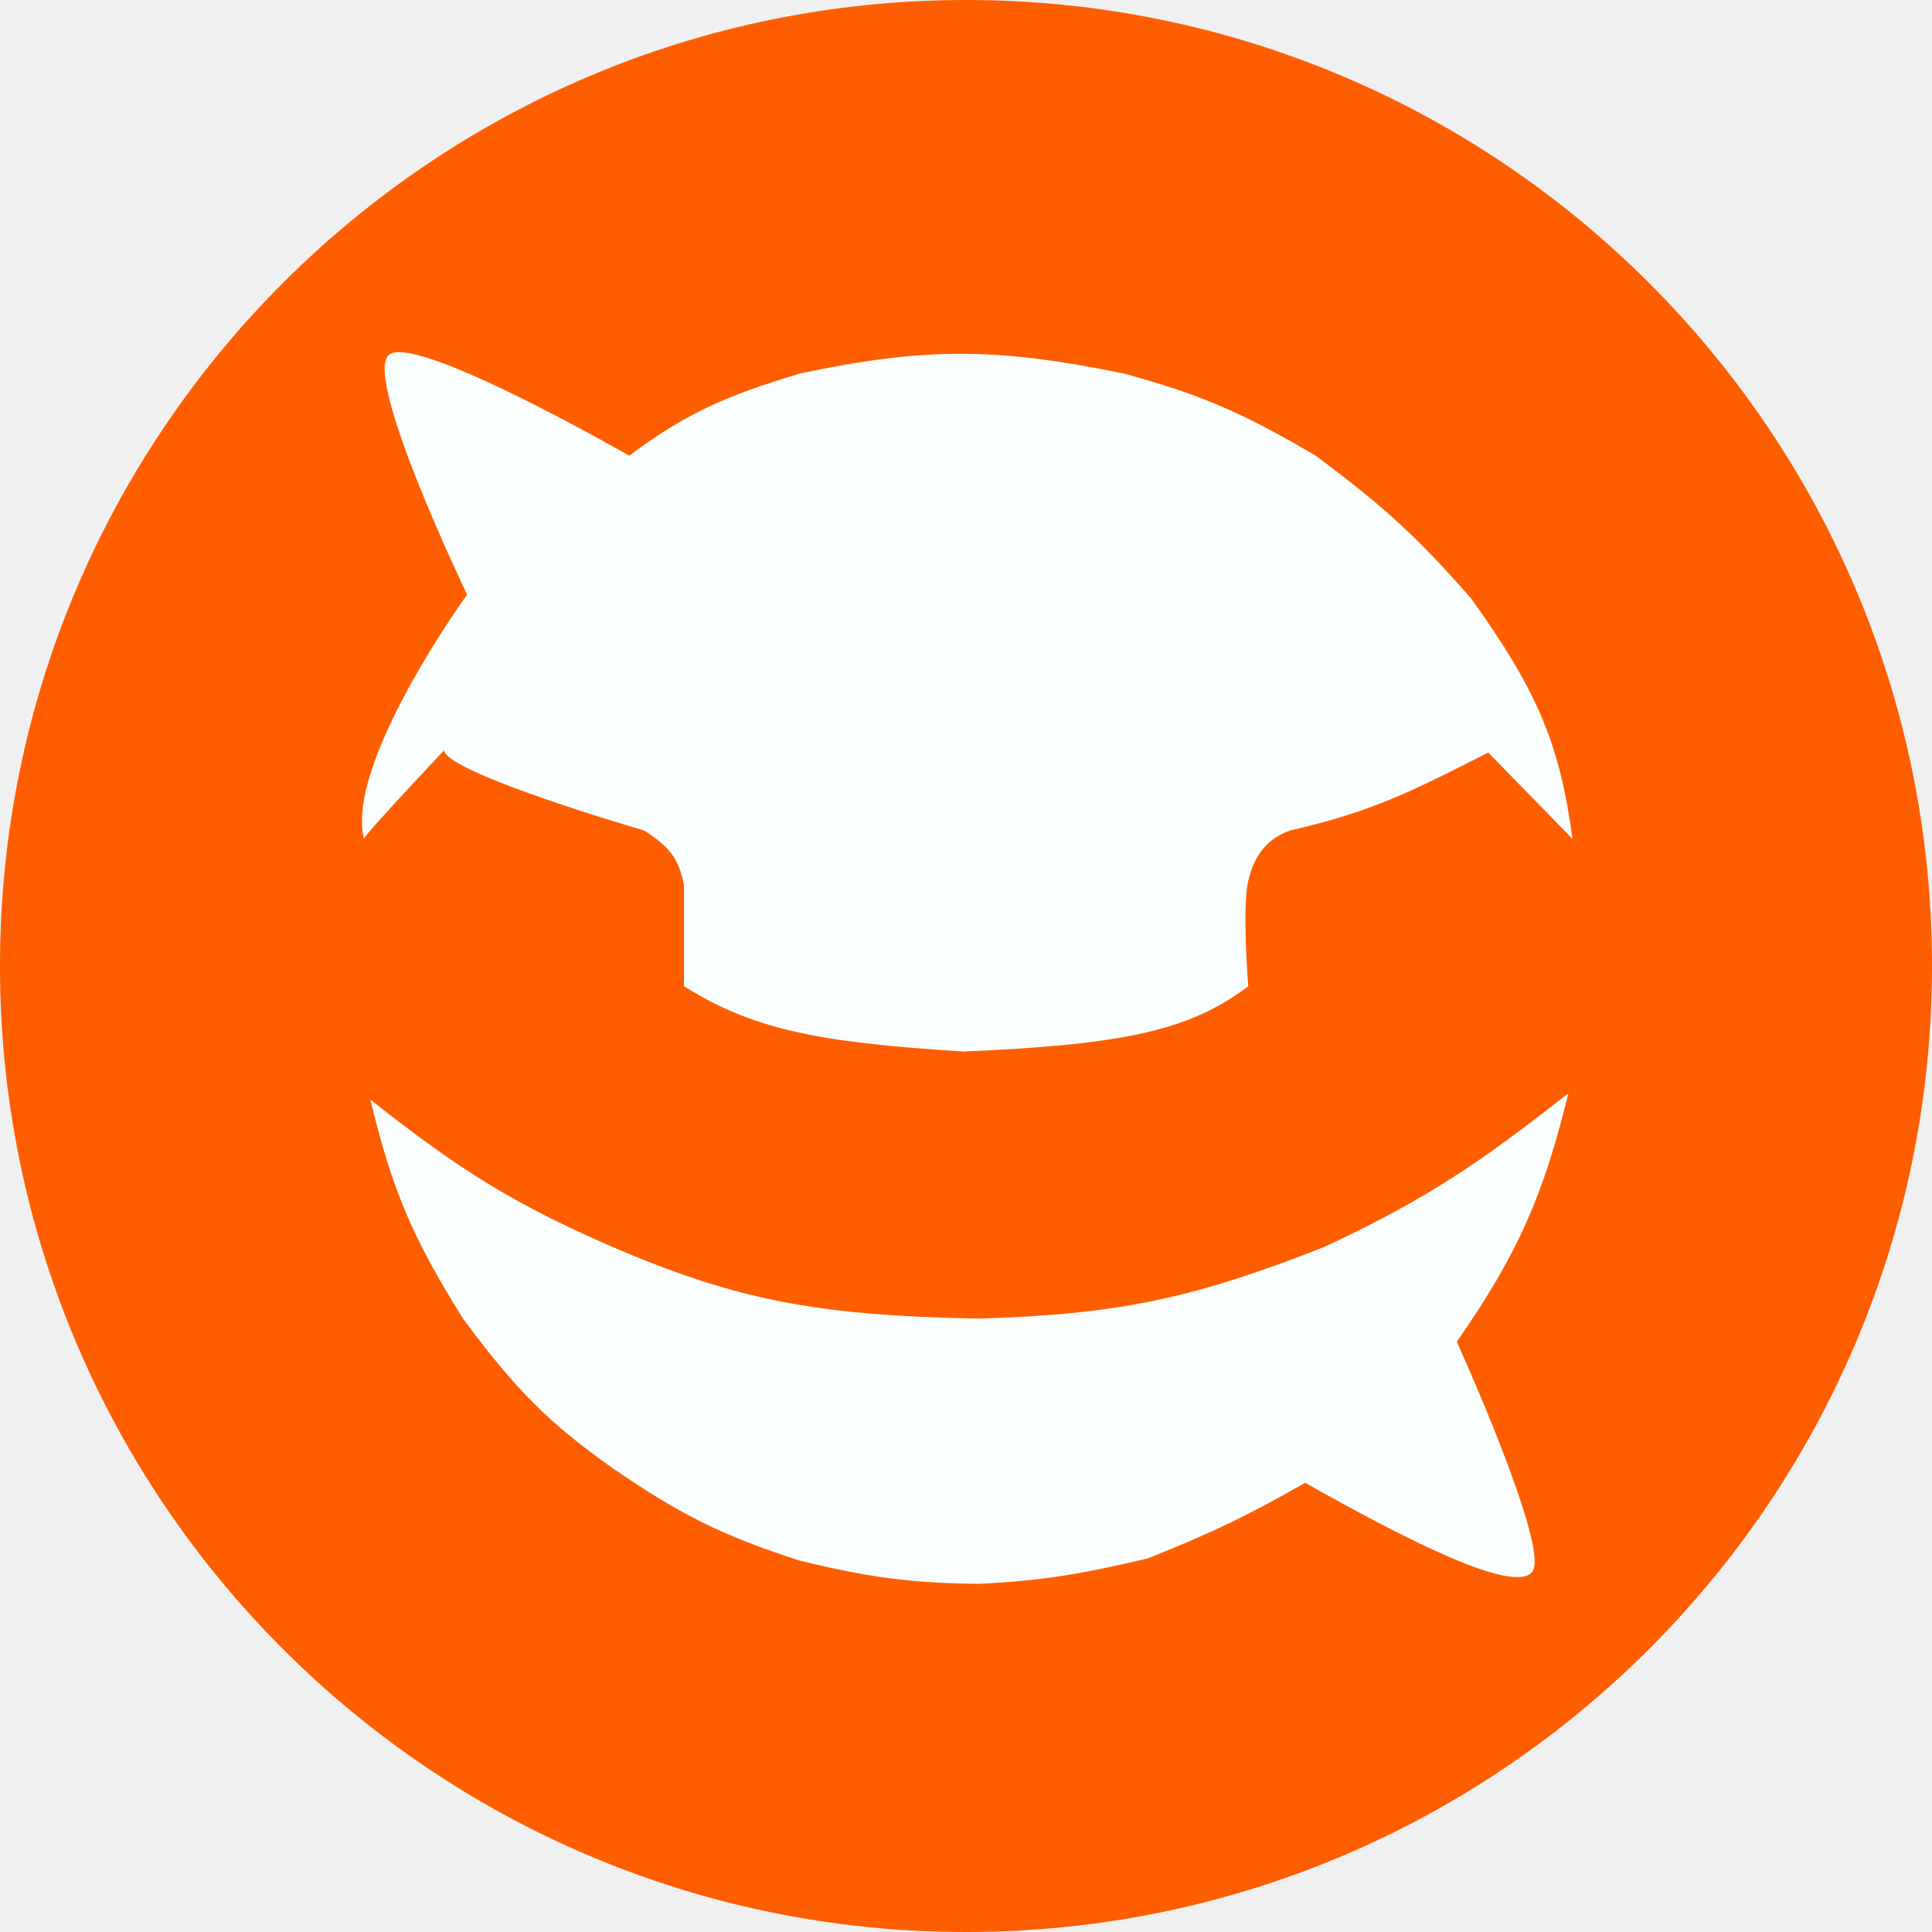
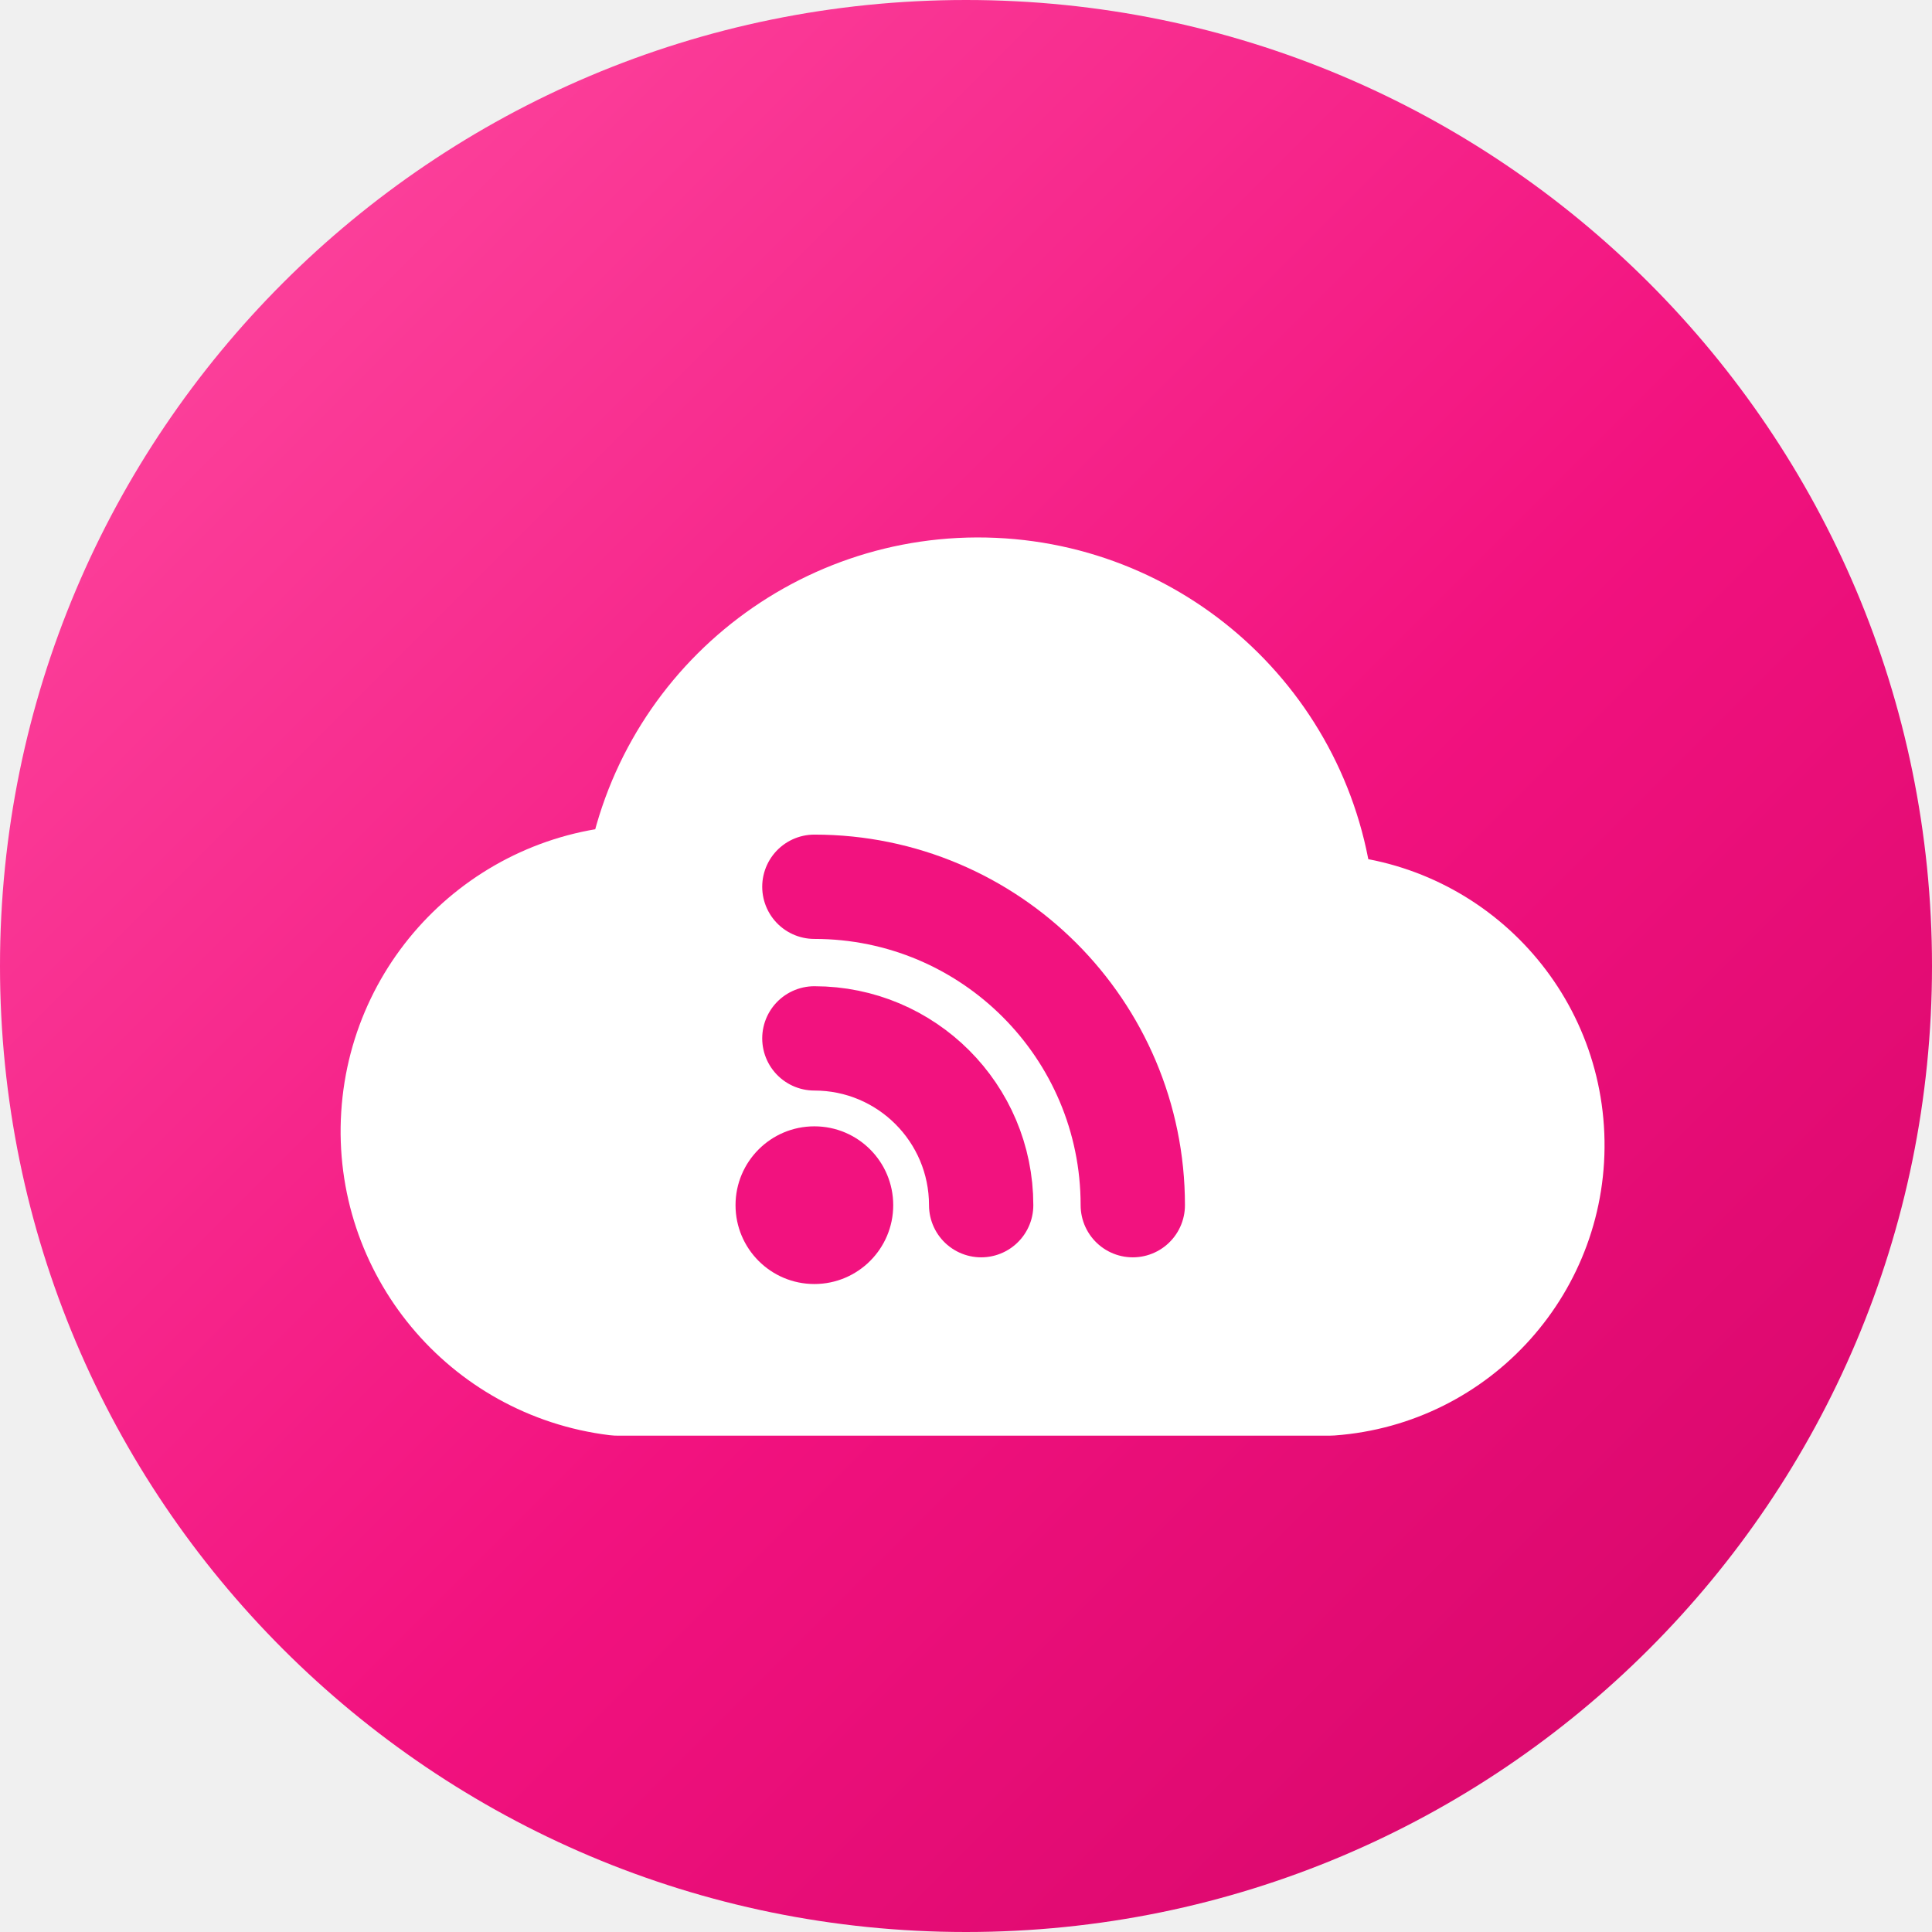
<svg xmlns="http://www.w3.org/2000/svg" width="395" height="395" viewBox="0 0 395 395" fill="none">
-   <circle cx="197.5" cy="197.5" r="197.5" fill="#FE5E00" />
-   <path d="M95.501 121.572C95.501 121.572 70.534 156.009 74.408 171.506C74.275 170.906 90.766 153.426 90.766 153.426C91.627 158.161 131.66 169.784 131.66 169.784C136.975 173.172 138.807 175.605 139.839 180.976V201.638C153.668 210.243 166.371 213.098 197.091 214.983C229.731 213.591 243.212 210.701 255.203 201.638C255.203 201.638 253.912 185.711 255.203 180.115C256.495 174.519 259.361 171.318 263.813 169.784C280.422 165.984 288.621 161.827 304.276 153.857L321.495 171.506C318.879 152.101 314.382 141.36 300.833 122.433C290.076 110.141 283.179 103.694 268.978 93.161C253.54 84.04 244.974 80.556 229.806 76.373C203.478 70.982 188.965 70.999 163.515 76.373C147.92 81.075 140.148 84.622 128.647 93.161C128.647 93.161 85.17 68.194 79.574 72.499C73.978 76.803 95.501 121.572 95.501 121.572Z" fill="#FAFEFF" />
-   <path d="M125.226 254.947C105.228 246.193 94.393 239.58 75.723 224.815C80.212 243.4 84.397 253.185 94.663 269.583C105.602 284.386 112.323 290.992 125.226 300.146C139.18 309.723 147.548 313.909 163.537 319.086C177.901 322.539 185.911 323.639 200.127 323.821C214.622 323.095 222.144 321.516 234.564 318.656C248.263 313.197 255.242 309.755 266.849 303.159C286.095 314.024 309.895 326.404 313.339 321.239C316.783 316.073 297.842 274.318 297.842 274.318C310.474 256.225 315.642 244.041 320.657 223.523C303.364 237.088 292.13 245.004 270.723 254.947C244.243 265.392 228.82 268.746 200.127 269.583C166.7 269 150.386 265.692 125.226 254.947Z" fill="#FAFEFF" />
+   <defs>
+     <linearGradient id="g" x1="0" y1="0" x2="1" y2="1">
+       <stop offset="0" stop-color="#FF4FA3" />
+       <stop offset="0.55" stop-color="#F2127F" />
+       <stop offset="1" stop-color="#D10466" />
+     </linearGradient>
+   </defs>
+   <circle cx="197.5" cy="197.5" r="197.5" fill="url(#g)" />
+   <g transform="translate(197.5 203) scale(6.2) translate(-24 -20.5)">
+     <path d="M12.5 33A8 8 0 0 1 13.51 17.06A11 11 0 0 1 35.39 18.02A7.5 7.5 0 0 1 36 33Z" fill="#FFFFFF" stroke="#FFFFFF" stroke-width="4.2" stroke-linejoin="round" />
+     <path d="M19 22A5.5 5.5 0 0 1 24.5 27.5M19 17A10.5 10.5 0 0 1 29.5 27.5" fill="none" stroke="#F2127F" stroke-width="3.44" stroke-linecap="round" />
+     <circle cx="19" cy="27.5" r="2.6" fill="#F2127F" />
+   </g>
</svg>
